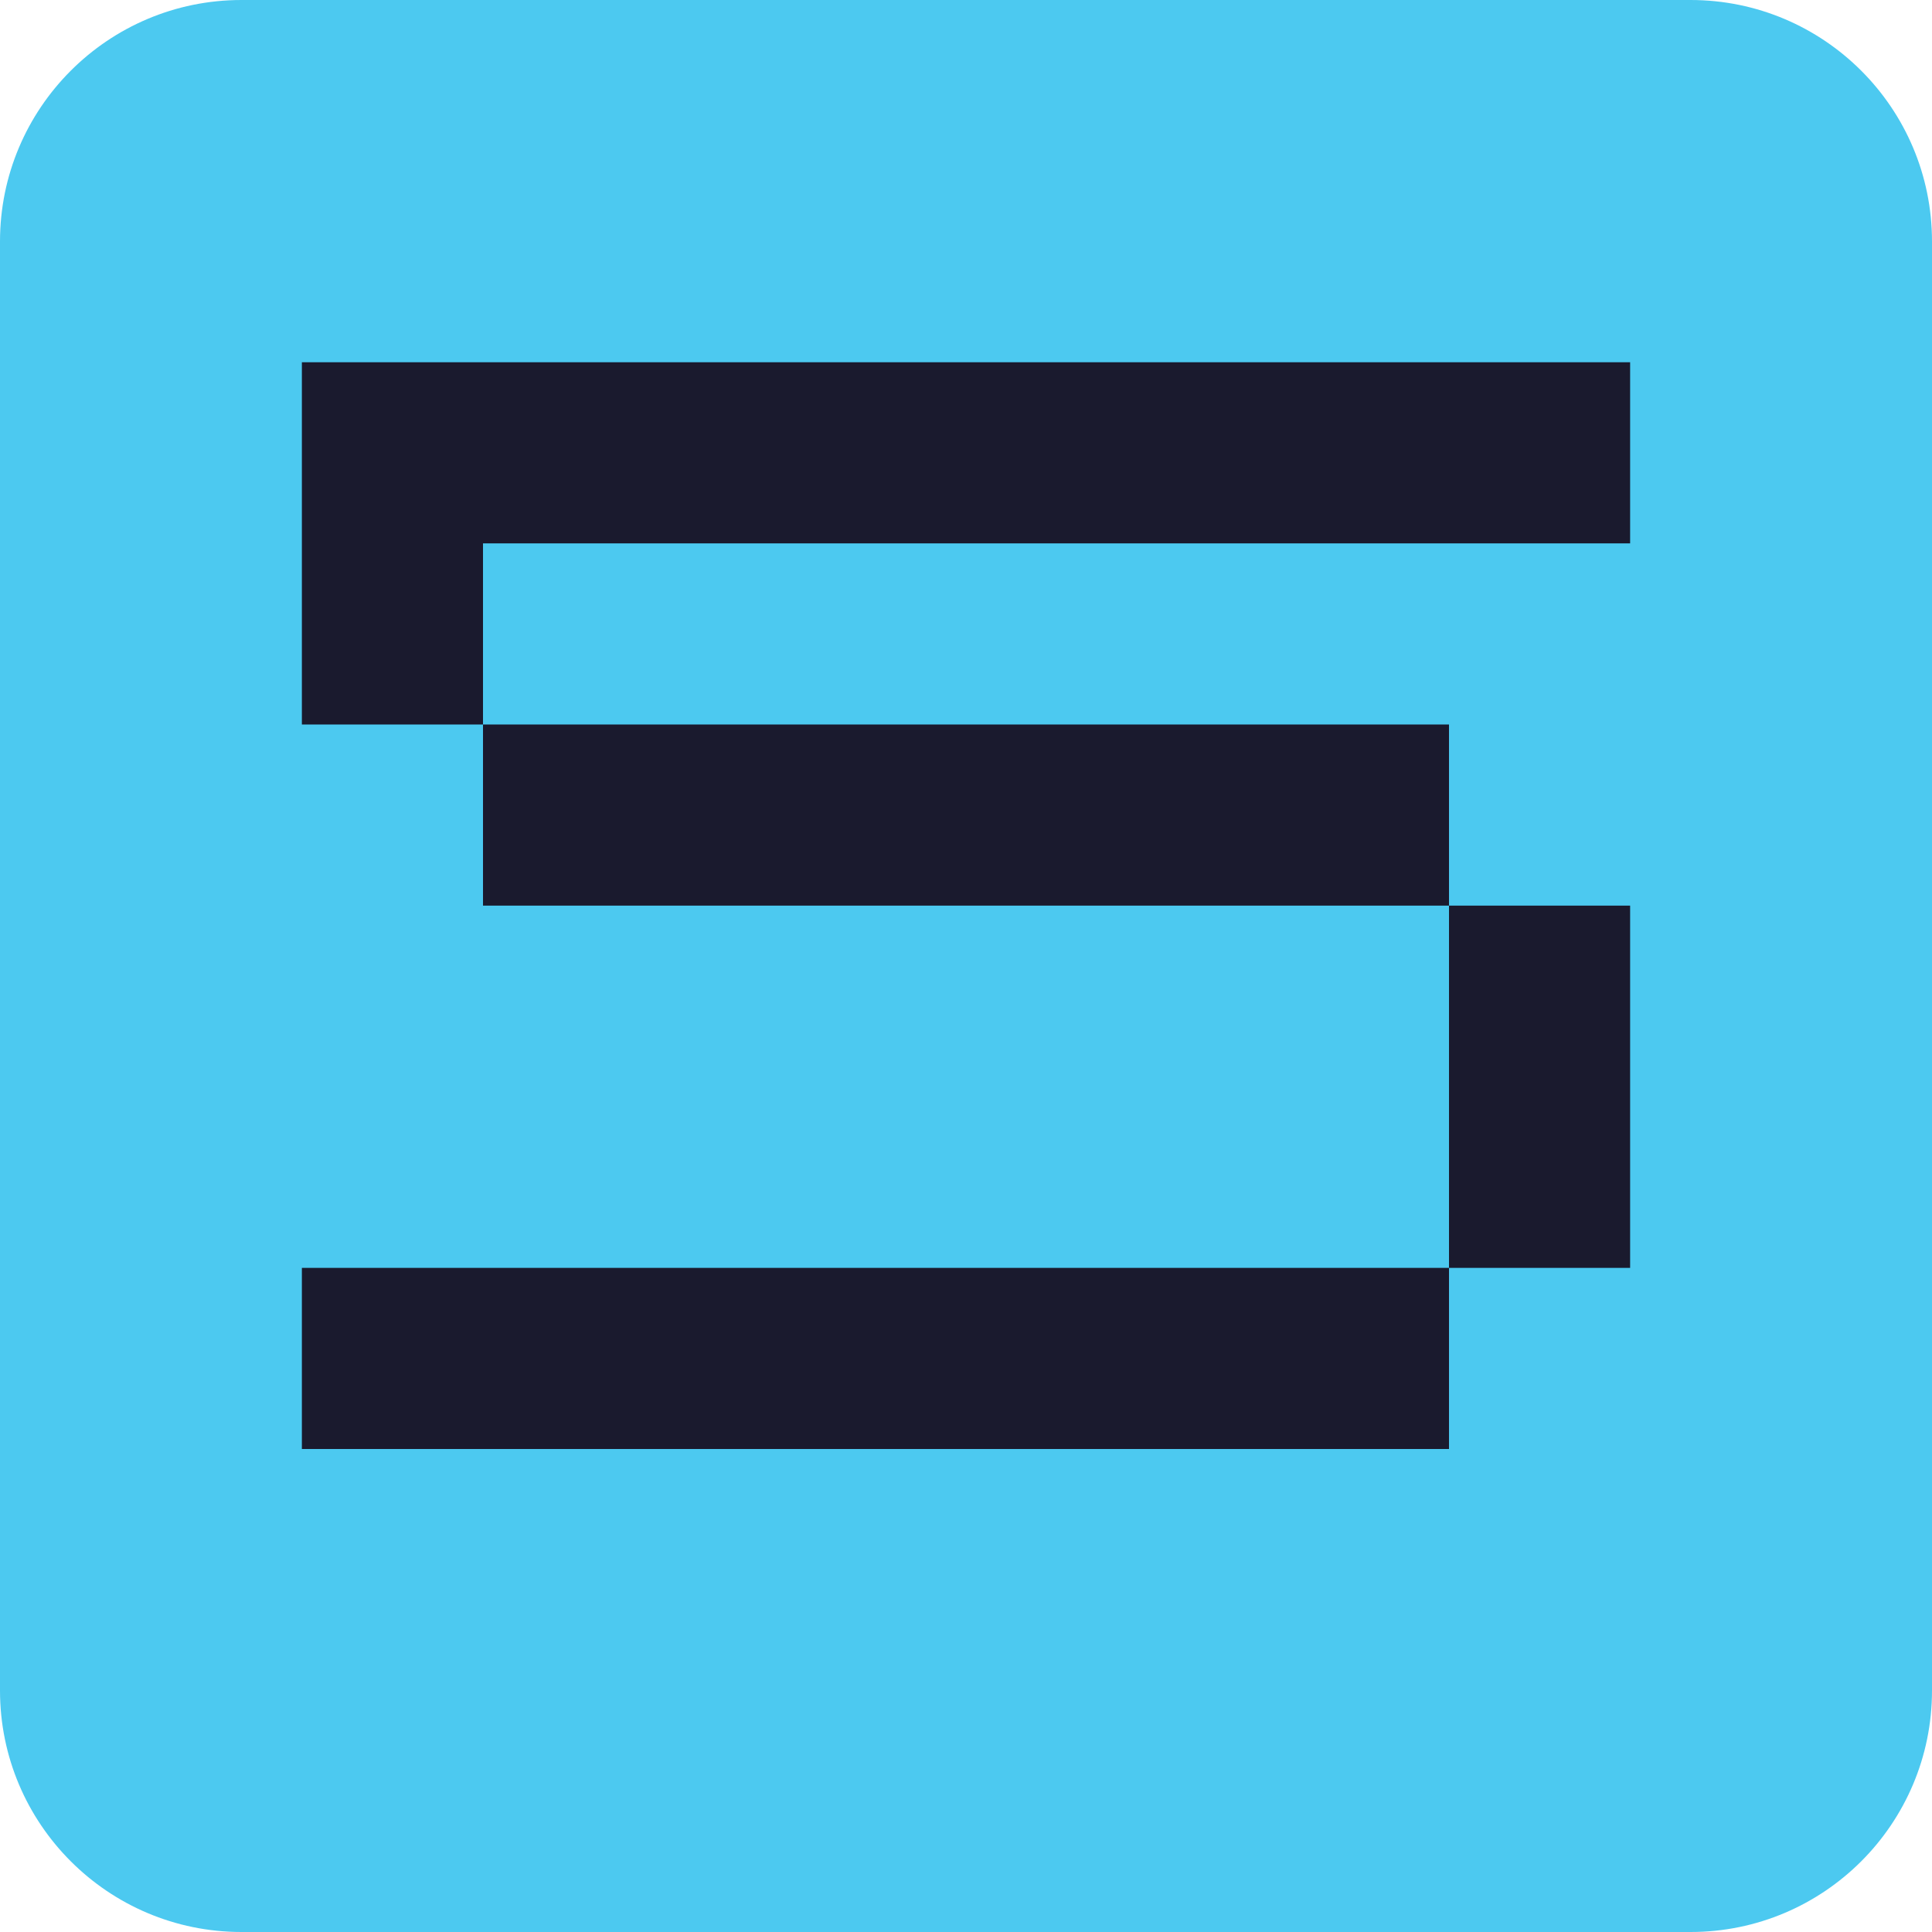
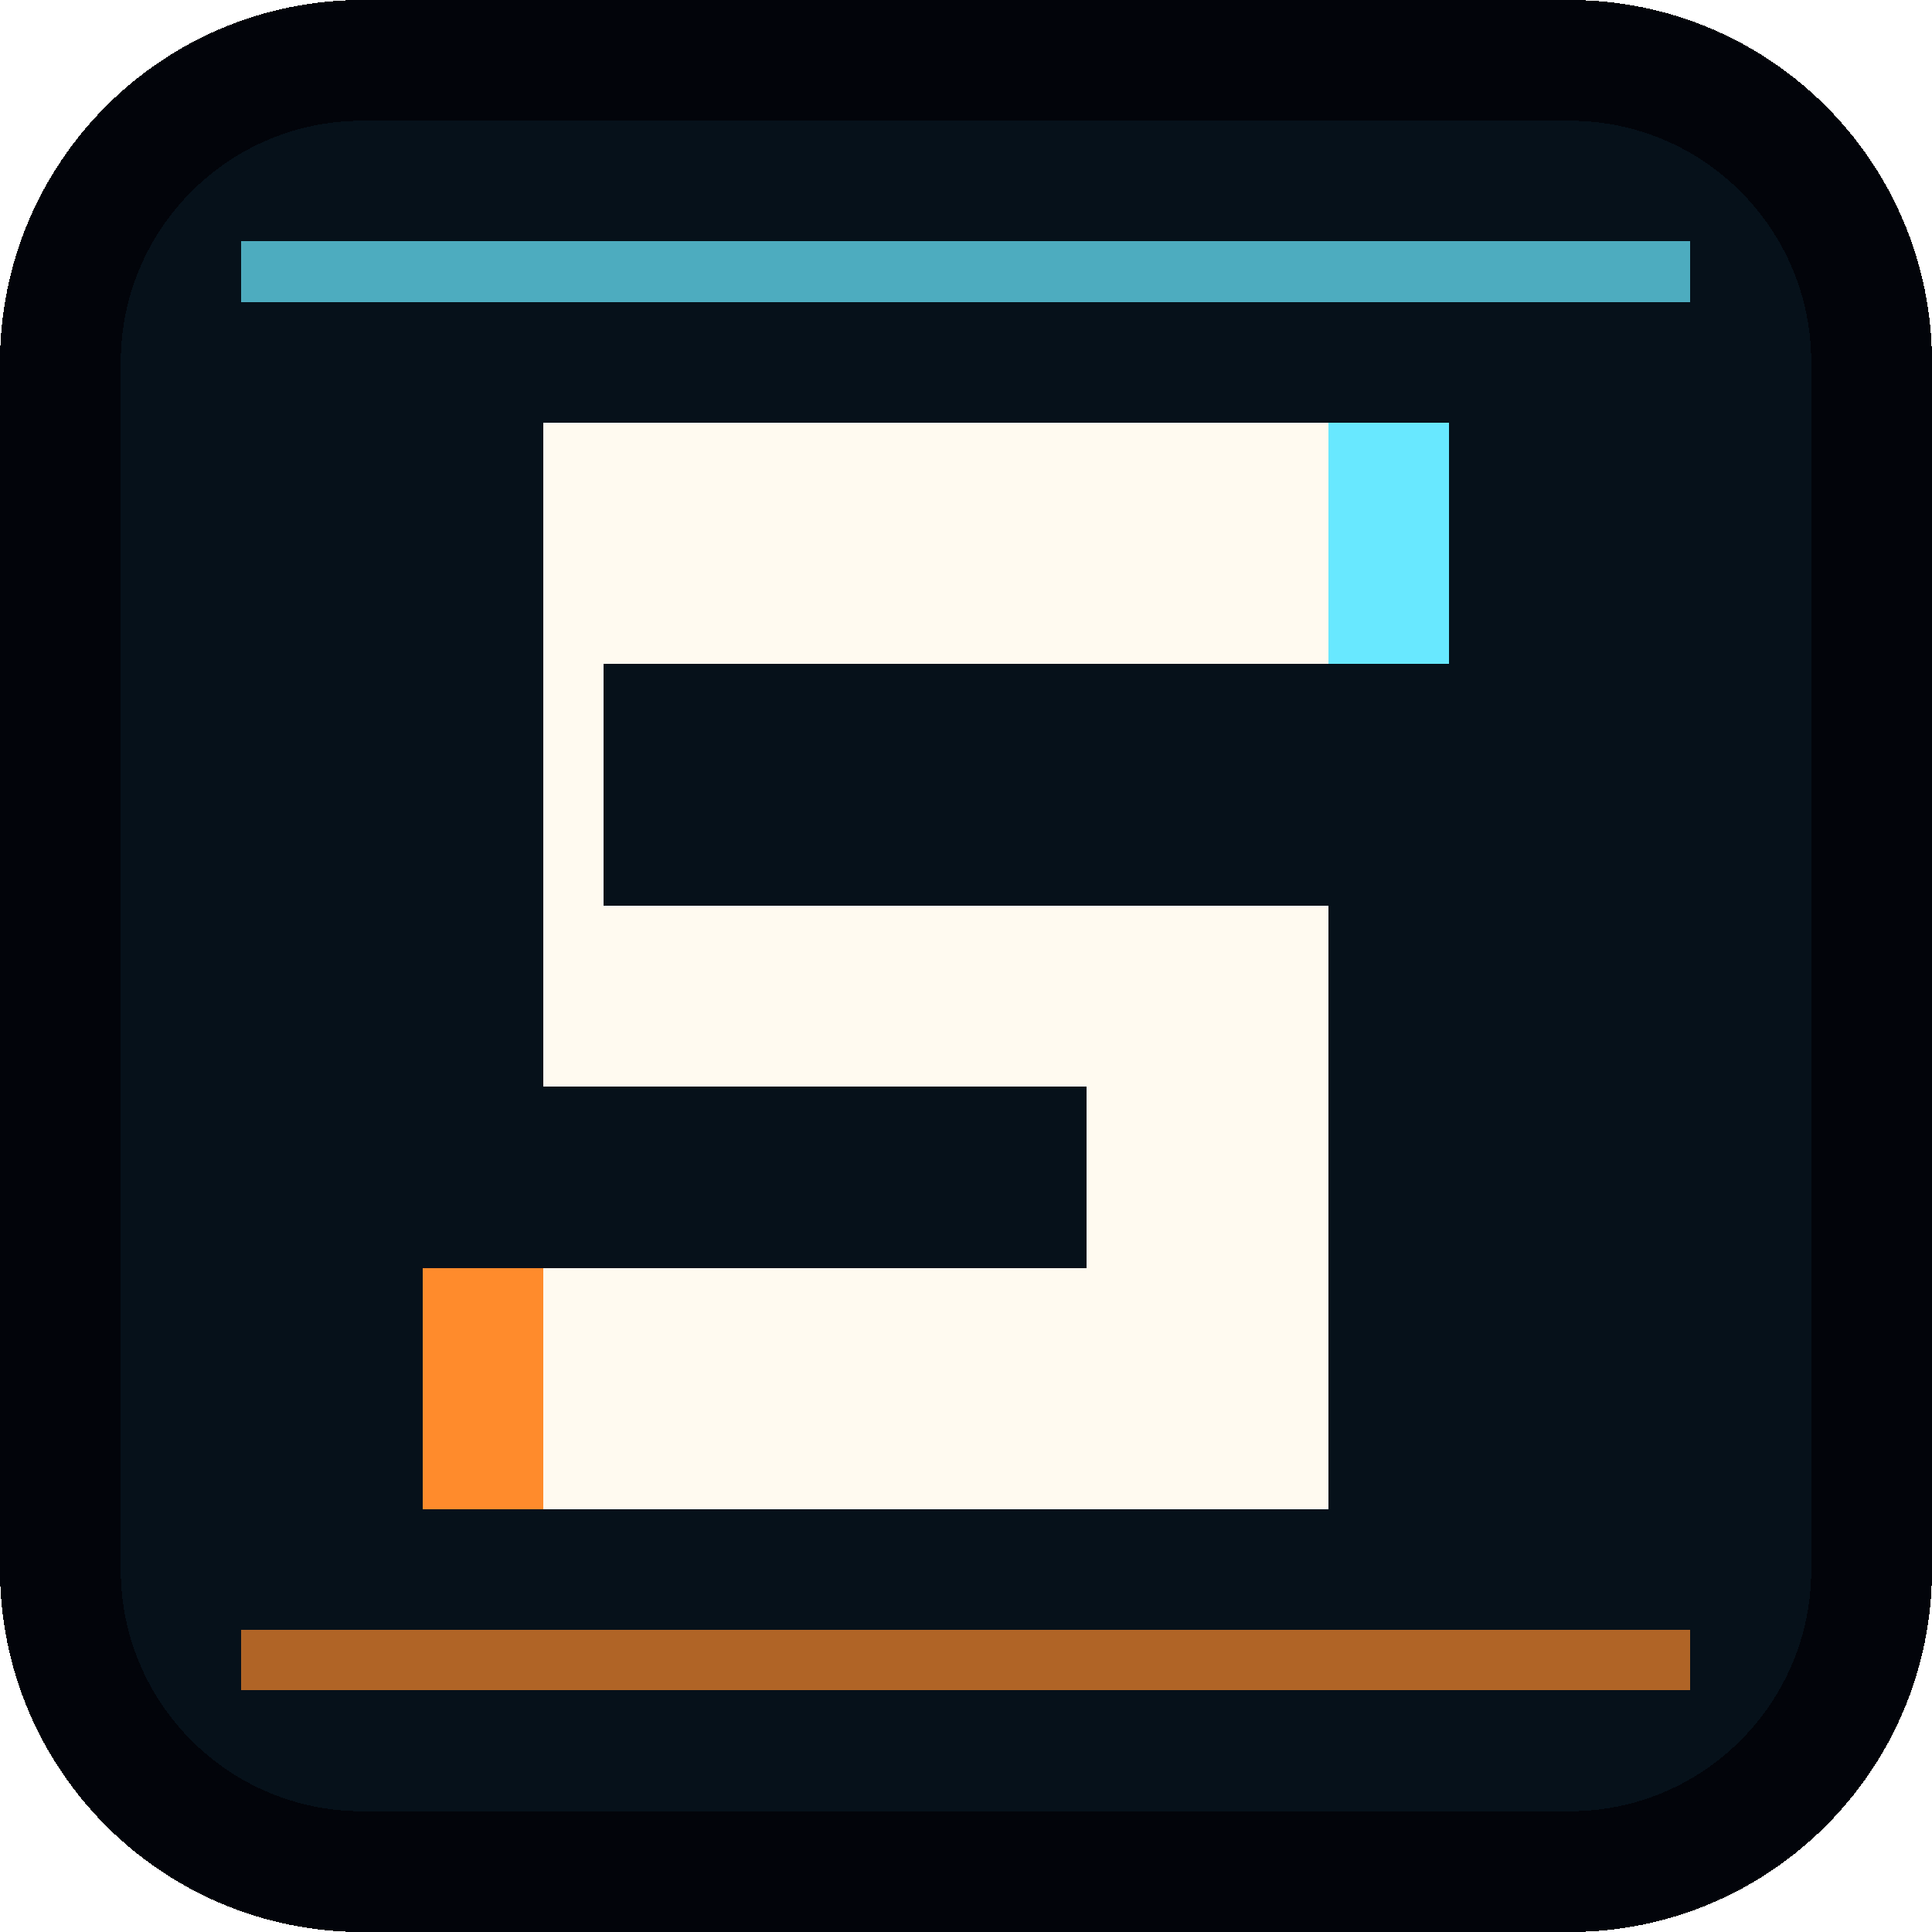
- <svg xmlns="http://www.w3.org/2000/svg" viewBox="0 0 32 32">
-   <rect width="32" height="32" rx="4" fill="#4cc9f0" />
-   <g fill="#1a1a2e">
-     <rect x="8" y="6" width="16" height="3" />
-     <rect x="5" y="6" width="3" height="6" />
-     <rect x="8" y="12" width="16" height="3" />
-     <rect x="24" y="15" width="3" height="6" />
-     <rect x="8" y="21" width="16" height="3" />
-     <rect x="24" y="6" width="3" height="3" />
-     <rect x="5" y="21" width="3" height="3" />
-   </g>
+ <svg xmlns="http://www.w3.org/2000/svg" viewBox="0 0 32 32" shape-rendering="crispEdges">
+   <rect width="32" height="32" rx="6" fill="#02040a" />
+   <rect x="2" y="2" width="28" height="28" rx="4" fill="#06111a" />
+   <rect x="4" y="4" width="24" height="1" fill="#68e8ff" opacity=".72" />
+   <rect x="4" y="27" width="24" height="1" fill="#ff8b2c" opacity=".68" />
+   <path fill="#fffaf0" d="M10 7h13v4H10v4h12v10H9v-4h9v-3H9V7h1z" />
+   <rect x="22" y="7" width="2" height="4" fill="#68e8ff" />
+   <rect x="7" y="21" width="2" height="4" fill="#ff8b2c" />
</svg>
